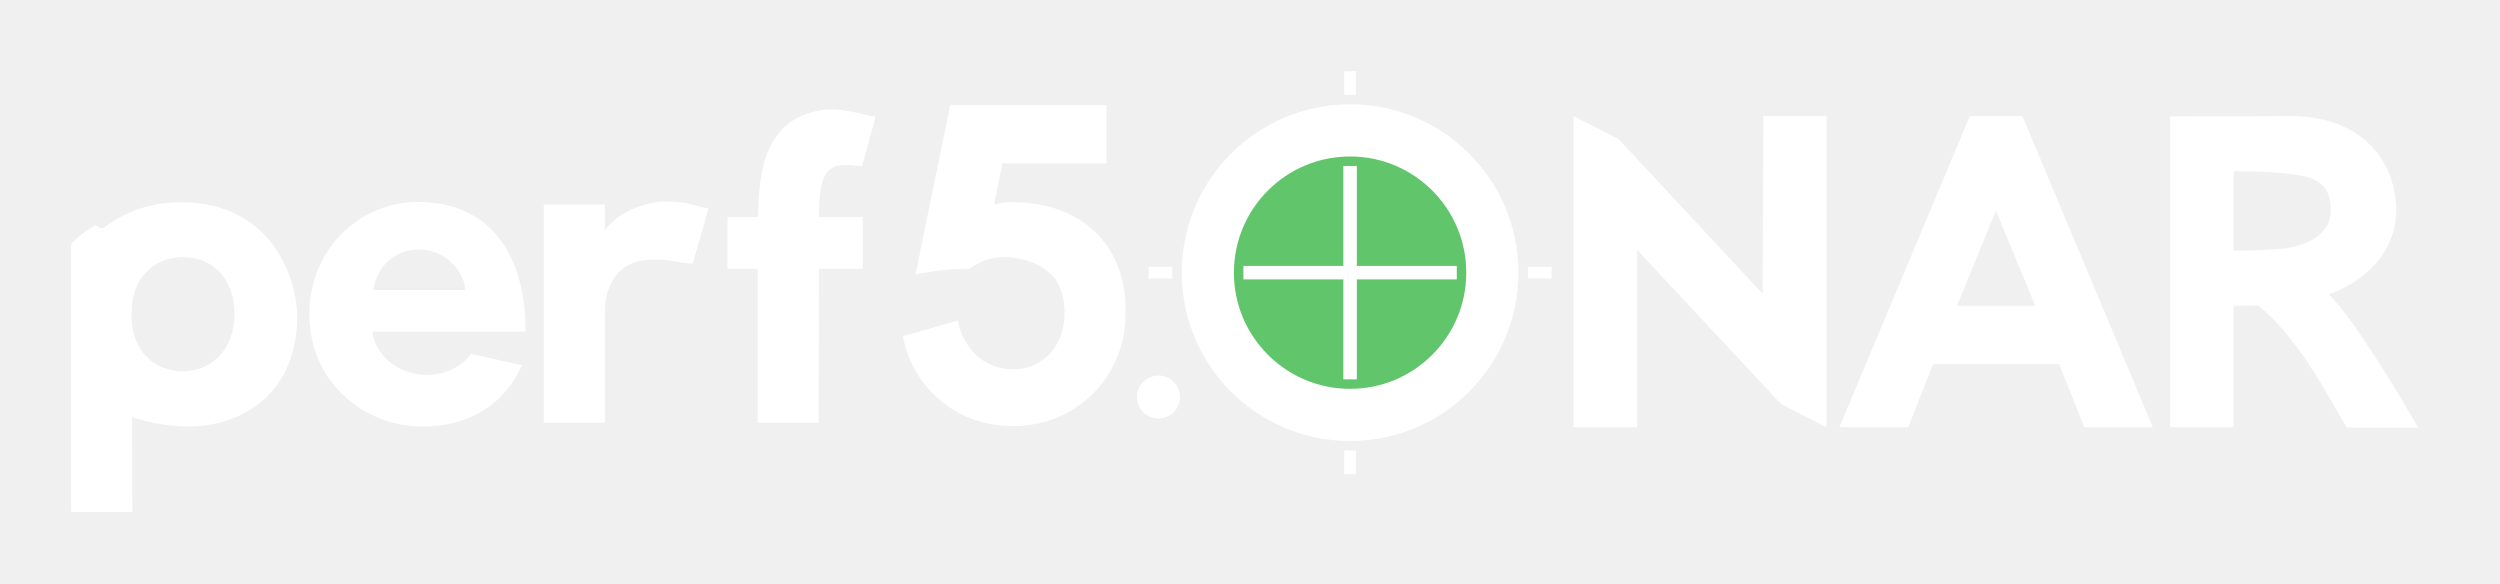
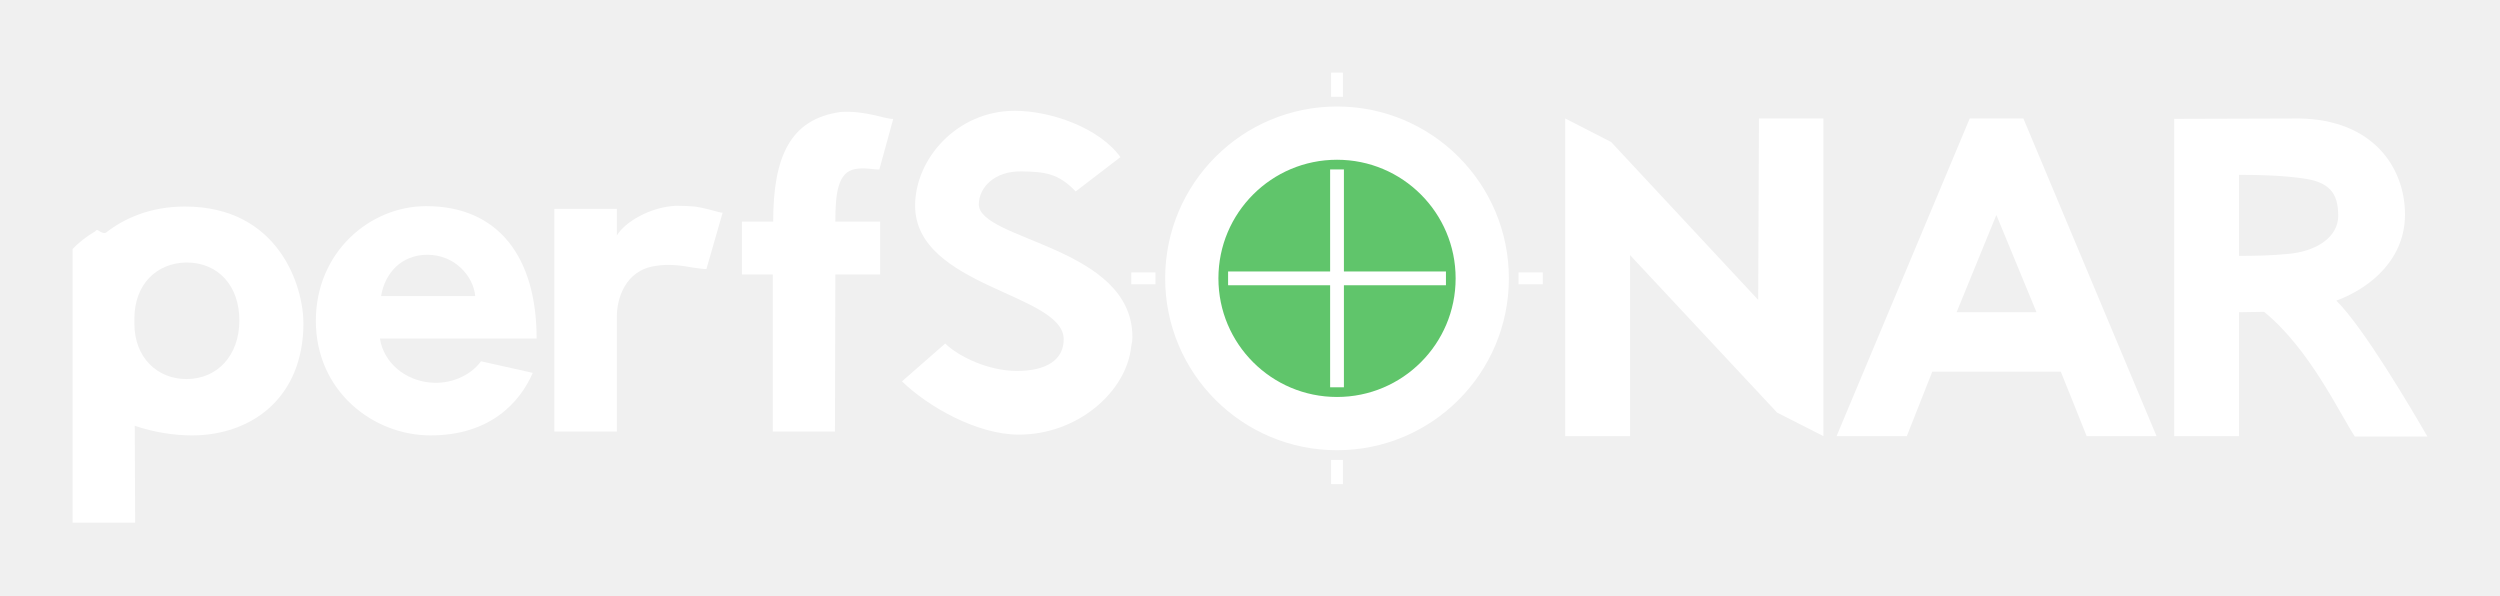
- <svg xmlns="http://www.w3.org/2000/svg" width="527.213mm" height="122.959mm" viewBox="0 0 527.213 122.959" version="1.1" id="svg8">
+ <svg xmlns="http://www.w3.org/2000/svg" width="516.411mm" height="122.959mm" viewBox="0 0 516.411 122.959" version="1.1" id="svg8">
  <defs id="defs2" />
-   <g id="layer4" style="display:inline" transform="translate(14.6448)">
+   <g id="layer4" style="display:inline" transform="translate(6.112114,-3.8251595e-6)">
    <circle transform="translate(187.5687,-139.5)" style="display:inline;opacity:1;fill:#31b63f;fill-opacity:0.75;fill-rule:nonzero;stroke:none;stroke-width:6;stroke-linecap:square;stroke-linejoin:miter;stroke-miterlimit:4;stroke-dasharray:none;stroke-dashoffset:0;stroke-opacity:1" id="path3715-3" cy="197.014" cx="82.479" r="30" />
  </g>
-   <g id="layer1" transform="translate(202.2135,-139.5)" style="display:inline">
+   <g id="layer1" transform="translate(193.6808,-139.5)" style="display:inline">
    <circle style="opacity:1;fill:none;fill-opacity:1;fill-rule:nonzero;stroke:#ffffff;stroke-width:11;stroke-linecap:square;stroke-linejoin:miter;stroke-miterlimit:4;stroke-dasharray:none;stroke-dashoffset:0;stroke-opacity:1" id="path3715" cy="197" cx="82.5" r="30" />
-     <path style="fill:none;fill-rule:evenodd;stroke:#ffffff;stroke-width:2.846;stroke-linecap:butt;stroke-linejoin:miter;stroke-miterlimit:4;stroke-dasharray:none;stroke-opacity:1" d="m 105,197 h -45" id="path4522" />
-     <path style="fill:none;fill-rule:evenodd;stroke:#ffffff;stroke-width:2.846;stroke-linecap:butt;stroke-linejoin:miter;stroke-miterlimit:4;stroke-dasharray:none;stroke-opacity:1" d="m 82.5,219.5 v -45" id="path4522-6" />
-     <path style="fill:none;fill-rule:evenodd;stroke:#ffffff;stroke-width:2.45;stroke-linecap:butt;stroke-linejoin:miter;stroke-miterlimit:4;stroke-dasharray:none;stroke-opacity:1" d="m 82.5,239.5 v -5" id="path4522-6-7" />
-     <path style="fill:none;fill-rule:evenodd;stroke:#ffffff;stroke-width:2.449;stroke-linecap:butt;stroke-linejoin:miter;stroke-miterlimit:4;stroke-dasharray:none;stroke-opacity:1" d="M 82.5,159.5 V 154.5" id="path4522-6-7-3" />
-     <path style="fill:none;fill-rule:evenodd;stroke:#ffffff;stroke-width:2.449;stroke-linecap:butt;stroke-linejoin:miter;stroke-miterlimit:4;stroke-dasharray:none;stroke-opacity:1" d="m 40,197 h 5" id="path4522-6-7-3-5" />
-     <path style="fill:none;fill-rule:evenodd;stroke:#ffffff;stroke-width:2.45;stroke-linecap:butt;stroke-linejoin:miter;stroke-miterlimit:4;stroke-dasharray:none;stroke-opacity:1" d="M 120,197 H 125" id="path4522-6-7-3-5-6" />
-     <text xml:space="preserve" style="font-style:normal;font-variant:normal;font-weight:normal;font-stretch:normal;line-height:0%;font-family:sans-serif;-inkscape-font-specification:'sans-serif, Normal';text-align:start;letter-spacing:0px;word-spacing:0px;writing-mode:lr-tb;text-anchor:start;fill:#ffffff;fill-opacity:1;stroke:none;stroke-width:0.265px;stroke-linecap:butt;stroke-linejoin:miter;stroke-opacity:1" x="310" y="219.5" id="text4725">
-       <tspan id="tspan4723" x="310" y="219.5" style="font-size:70.555px;line-height:1.25;stroke-width:0.265px"> </tspan>
+     <path style="fill:none;fill-rule:evenodd;stroke:#ffffff;stroke-width:2.846;stroke-linecap:butt;stroke-linejoin:miter;stroke-miterlimit:4;stroke-dasharray:none;stroke-opacity:1" d="m 105,197 -45,0" id="path4522" />
+     <path style="fill:none;fill-rule:evenodd;stroke:#ffffff;stroke-width:2.846;stroke-linecap:butt;stroke-linejoin:miter;stroke-miterlimit:4;stroke-dasharray:none;stroke-opacity:1" d="m 82.5,219.5 0,-45" id="path4522-6" />
+     <path style="fill:none;fill-rule:evenodd;stroke:#ffffff;stroke-width:2.449;stroke-linecap:butt;stroke-linejoin:miter;stroke-miterlimit:4;stroke-dasharray:none;stroke-opacity:1" d="m 82.5,239.5 0,-5" id="path4522-6-7" />
+     <path style="fill:none;fill-rule:evenodd;stroke:#ffffff;stroke-width:2.449;stroke-linecap:butt;stroke-linejoin:miter;stroke-miterlimit:4;stroke-dasharray:none;stroke-opacity:1" d="M 82.5,159.5 82.5,154.5" id="path4522-6-7-3" />
+     <path style="fill:none;fill-rule:evenodd;stroke:#ffffff;stroke-width:2.449;stroke-linecap:butt;stroke-linejoin:miter;stroke-miterlimit:4;stroke-dasharray:none;stroke-opacity:1" d="m 40,197 5,0" id="path4522-6-7-3-5" />
+     <path style="fill:none;fill-rule:evenodd;stroke:#ffffff;stroke-width:2.449;stroke-linecap:butt;stroke-linejoin:miter;stroke-miterlimit:4;stroke-dasharray:none;stroke-opacity:1" d="M 120,197 125,197" id="path4522-6-7-3-5-6" />
+     <text xml:space="preserve" style="font-style:normal;font-variant:normal;font-weight:normal;font-stretch:normal;font-size:70.556px;line-height:125%;font-family:sans-serif;-inkscape-font-specification:'sans-serif, Normal';text-align:start;letter-spacing:0px;word-spacing:0px;writing-mode:lr-tb;text-anchor:start;fill:#ffffff;fill-opacity:1;stroke:none;stroke-width:0.265px;stroke-linecap:butt;stroke-linejoin:miter;stroke-opacity:1" x="310" y="219.5" id="text4725">
+       <tspan id="tspan4723" x="310" y="219.5" style="stroke-width:0.265px" />
    </text>
  </g>
-   <g id="layer3" style="display:inline" transform="translate(14.49319)">
-     <g aria-label="perf5" id="text4651-0" style="font-style:normal;font-variant:normal;font-weight:normal;font-stretch:normal;line-height:0%;font-family:'Rabbid Highway Sign II';-inkscape-font-specification:'Rabbid Highway Sign II, Normal';text-align:end;letter-spacing:0px;word-spacing:0px;writing-mode:lr-tb;text-anchor:end;display:inline;fill:#ffffff;fill-opacity:1;stroke:none;stroke-width:0.265px;stroke-linecap:butt;stroke-linejoin:miter;stroke-opacity:1">
-       <path d="m 13.263,66.819 v -0.957 c 0,-7.176 4.624,-11.561 10.763,-11.64 6.538,0 10.923,4.784 10.923,11.959 0,7.335 -4.624,12.119 -10.923,12.119 -5.98,0 -10.763,-4.385 -10.763,-11.481 z M 23.708,42.661 c -7.176,0 -12.597,2.472 -16.344,5.422 C 6.247,48.401 5.689,46.966 5.211,47.763 3.297,48.88 1.703,50.155 0.507,51.431 v 56.528 H 13.423 l -0.08,-20.012 c 3.907,1.355 8.212,1.993 11.8,1.993 12.278,0 23.042,-7.734 23.042,-23.201 0,-7.495 -5.023,-24.078 -24.477,-24.078 z" style="font-style:normal;font-variant:normal;font-weight:normal;font-stretch:normal;font-size:79.729px;line-height:125%;font-family:'Rabbid Highway Sign II';-inkscape-font-specification:'Rabbid Highway Sign II, Normal';text-align:end;writing-mode:lr-tb;text-anchor:end" id="path991" />
-       <path d="m 64.222,61.158 c 0.797,-4.784 4.226,-8.531 9.567,-8.531 5.661,0 9.488,4.385 9.886,8.531 z m 20.65,13.474 c -2.312,3.109 -6.458,4.784 -10.524,4.385 -5.182,-0.478 -9.567,-4.066 -10.365,-9.089 h 32.37 c 0,-16.903 -7.973,-27.347 -22.802,-27.347 -11.72,0 -22.802,9.567 -22.802,23.679 0,14.59 11.88,23.679 23.679,23.679 12.358,0 18.497,-6.857 21.128,-12.916 z" style="font-style:normal;font-variant:normal;font-weight:normal;font-stretch:normal;font-size:79.729px;line-height:125%;font-family:'Rabbid Highway Sign II';-inkscape-font-specification:'Rabbid Highway Sign II, Normal';text-align:end;writing-mode:lr-tb;text-anchor:end" id="path993" />
-       <path d="m 113.085,43.139 h -12.916 v 46.004 h 12.916 V 65.304 c 0,-3.508 1.674,-9.488 7.973,-10.365 2.87,-0.478 5.422,-0.08 7.654,0.319 1.116,0.159 2.073,0.319 2.87,0.319 l 3.349,-11.64 c -0.797,0 -2.711,-0.797 -5.74,-1.276 -1.116,-0.08 -2.392,-0.159 -3.827,-0.159 -5.422,0.239 -10.604,3.349 -12.278,6.139 z" style="font-style:normal;font-variant:normal;font-weight:normal;font-stretch:normal;font-size:79.729px;line-height:125%;font-family:'Rabbid Highway Sign II';-inkscape-font-specification:'Rabbid Highway Sign II, Normal';text-align:end;writing-mode:lr-tb;text-anchor:end" id="path995" />
-       <path d="m 145.379,45.77 h -6.458 v 10.923 h 6.378 v 32.45 h 12.836 l 0.08,-32.45 h 9.249 V 45.77 h -9.249 c 0,-5.9 0.558,-10.205 4.066,-10.843 1.993,-0.399 3.986,0.159 5.023,0.08 l 2.87,-10.444 c -1.674,0.08 -5.581,-1.754 -10.843,-1.435 -10.444,1.435 -13.953,9.249 -13.953,22.643 z" style="font-style:normal;font-variant:normal;font-weight:normal;font-stretch:normal;font-size:79.729px;line-height:125%;font-family:'Rabbid Highway Sign II';-inkscape-font-specification:'Rabbid Highway Sign II, Normal';text-align:end;writing-mode:lr-tb;text-anchor:end" id="path997" />
-       <path d="m 199.137,77.901 c -6.617,0 -10.763,-5.182 -11.64,-10.285 l -11.561,3.269 c 1.674,9.807 10.365,18.975 23.201,18.975 12.836,0 22.802,-9.567 23.679,-21.925 0.08,-1.595 0.08,-3.109 0,-4.624 -0.957,-13.235 -10.684,-20.251 -22.563,-20.65 -1.595,-0.08 -3.508,-0.08 -5.103,0.558 l 1.754,-8.77 h 21.925 v -12.278 h -32.928 l -7.335,35.719 c 2.791,-0.558 6.538,-1.196 11.401,-1.196 1.754,-1.196 3.907,-2.631 8.451,-2.472 7.335,0.877 11.322,4.385 11.561,10.923 0.399,7.255 -4.066,12.677 -10.843,12.757 z" style="font-style:normal;font-variant:normal;font-weight:normal;font-stretch:normal;font-size:79.729px;line-height:125%;font-family:'Rabbid Highway Sign II';-inkscape-font-specification:'Rabbid Highway Sign II, Normal';text-align:end;writing-mode:lr-tb;text-anchor:end" id="path999" />
+   <g id="layer3" style="display:inline" transform="translate(5.960504,-2.8251596e-6)">
+     <g transform="translate(187.7203,-139.5)" style="font-style:normal;font-variant:normal;font-weight:normal;font-stretch:normal;font-size:79.729px;line-height:125%;font-family:'Rabbid Highway Sign II';-inkscape-font-specification:'Rabbid Highway Sign II, Normal';text-align:end;letter-spacing:0px;word-spacing:0px;writing-mode:lr-tb;text-anchor:end;display:inline;fill:#ffffff;fill-opacity:1;stroke:none;stroke-width:0.265px;stroke-linecap:butt;stroke-linejoin:miter;stroke-opacity:1" id="text4651-0">
+       <path d="m -165.924,206.319 0,-0.957 c 0,-7.176 4.624,-11.561 10.763,-11.64 6.538,0 10.923,4.784 10.923,11.959 0,7.335 -4.624,12.119 -10.923,12.119 -5.98,0 -10.763,-4.385 -10.763,-11.481 z m 10.444,-24.158 c -7.176,0 -12.597,2.472 -16.344,5.422 -1.116,0.319 -1.674,-1.116 -2.153,-0.319 -1.913,1.116 -3.508,2.392 -4.704,3.668 l 0,56.528 12.916,0 -0.08,-20.012 c 3.907,1.355 8.212,1.993 11.8,1.993 12.278,0 23.042,-7.734 23.042,-23.201 0,-7.495 -5.023,-24.078 -24.477,-24.078 z" style="font-style:normal;font-variant:normal;font-weight:normal;font-stretch:normal;font-size:79.729px;line-height:125%;font-family:'Rabbid Highway Sign II';-inkscape-font-specification:'Rabbid Highway Sign II, Normal';text-align:end;writing-mode:lr-tb;text-anchor:end" id="path3446" />
+       <path d="m -114.965,200.658 c 0.797,-4.784 4.226,-8.531 9.567,-8.531 5.661,0 9.488,4.385 9.886,8.531 l -19.454,0 z m 20.65,13.474 c -2.312,3.109 -6.458,4.784 -10.524,4.385 -5.182,-0.478 -9.567,-4.066 -10.365,-9.089 l 32.37,0 c 0,-16.903 -7.973,-27.347 -22.802,-27.347 -11.72,0 -22.802,9.567 -22.802,23.679 0,14.59 11.88,23.679 23.679,23.679 12.358,0 18.497,-6.857 21.128,-12.916 l -10.684,-2.392 z" style="font-style:normal;font-variant:normal;font-weight:normal;font-stretch:normal;font-size:79.729px;line-height:125%;font-family:'Rabbid Highway Sign II';-inkscape-font-specification:'Rabbid Highway Sign II, Normal';text-align:end;writing-mode:lr-tb;text-anchor:end" id="path3448" />
+       <path d="m -66.259,182.639 -12.916,0 0,46.004 12.916,0 0,-23.839 c 0,-3.508 1.674,-9.488 7.973,-10.365 2.87,-0.478 5.422,-0.08 7.654,0.319 1.116,0.159 2.073,0.319 2.87,0.319 l 3.349,-11.64 c -0.797,0 -2.711,-0.797 -5.74,-1.276 -1.116,-0.08 -2.392,-0.159 -3.827,-0.159 -5.422,0.239 -10.604,3.349 -12.278,6.139 l 0,-5.501 z" style="font-style:normal;font-variant:normal;font-weight:normal;font-stretch:normal;font-size:79.729px;line-height:125%;font-family:'Rabbid Highway Sign II';-inkscape-font-specification:'Rabbid Highway Sign II, Normal';text-align:end;writing-mode:lr-tb;text-anchor:end" id="path3450" />
+       <path d="m -33.965,185.27 -6.458,0 0,10.923 6.378,0 0,32.45 12.836,0 0.08,-32.45 9.249,0 0,-10.923 -9.249,0 c 0,-5.9 0.558,-10.205 4.066,-10.843 1.993,-0.399 3.986,0.159 5.023,0.08 l 2.87,-10.444 c -1.674,0.08 -5.581,-1.754 -10.843,-1.435 -10.444,1.435 -13.953,9.249 -13.953,22.643 z" style="font-style:normal;font-variant:normal;font-weight:normal;font-stretch:normal;font-size:79.729px;line-height:125%;font-family:'Rabbid Highway Sign II';-inkscape-font-specification:'Rabbid Highway Sign II, Normal';text-align:end;writing-mode:lr-tb;text-anchor:end" id="path3452" />
+       <path d="m 28.513,179.051 9.249,-7.096 c -4.385,-6.059 -14.351,-9.567 -21.846,-9.567 -11.88,0 -20.57,9.886 -20.57,19.613 0.08,16.823 30.696,18.098 30.696,27.586 0,4.305 -3.668,6.538 -9.647,6.538 -5.9,0 -12.039,-2.95 -14.83,-5.661 l -8.93,7.813 c 5.342,5.182 15.467,11.003 24.158,11.003 12.119,0 22.244,-8.85 23.201,-18.258 0.159,-0.638 0.239,-1.276 0.239,-1.913 0,-18.736 -31.732,-19.932 -31.732,-27.427 0.08,-3.588 3.349,-6.857 8.77,-6.777 4.704,0.08 7.654,0.319 11.242,4.146 z" style="font-style:normal;font-variant:normal;font-weight:normal;font-stretch:normal;font-size:79.729px;line-height:125%;font-family:'Rabbid Highway Sign II';-inkscape-font-specification:'Rabbid Highway Sign II, Normal';text-align:end;writing-mode:lr-tb;text-anchor:end" id="path3454" />
    </g>
-     <g aria-label="NAR" id="text4651" style="font-style:normal;font-variant:normal;font-weight:normal;font-stretch:normal;line-height:0%;font-family:sans-serif;-inkscape-font-specification:'sans-serif, Normal';text-align:start;letter-spacing:0px;word-spacing:0px;writing-mode:lr-tb;text-anchor:start;display:inline;fill:#ffffff;fill-opacity:1;stroke:none;stroke-width:0.265px;stroke-linecap:butt;stroke-linejoin:miter;stroke-opacity:1">
-       <path d="m 317.356,90.089 h 13.394 V 52.697 l 30.376,32.529 9.567,4.863 V 24.473 h -13.315 l -0.159,37.472 -30.376,-32.609 -9.488,-4.863 z" style="font-style:normal;font-variant:normal;font-weight:normal;font-stretch:normal;font-size:79.728px;line-height:1.25;font-family:'Rabbid Highway Sign II';-inkscape-font-specification:'Rabbid Highway Sign II, Normal';text-align:start;writing-mode:lr-tb;text-anchor:start;stroke-width:0.265px" id="path1002" />
-       <path d="M 411.997,24.473 H 400.915 L 373.409,90.089 h 14.51 l 5.262,-13.315 h 26.549 l 5.342,13.315 h 14.431 z m 2.711,40.023 h -16.504 l 8.212,-20.091 z" style="font-style:normal;font-variant:normal;font-weight:normal;font-stretch:normal;font-size:79.728px;line-height:1.25;font-family:'Rabbid Highway Sign II';-inkscape-font-specification:'Rabbid Highway Sign II, Normal';text-align:start;writing-mode:lr-tb;text-anchor:start;stroke-width:0.265px" id="path1004" />
-       <path d="M 443.149,24.553 V 90.089 h 13.394 V 64.496 c 1.515,0 3.349,-0.08 5.182,-0.08 9.408,7.654 15.627,21.048 18.736,25.752 h 14.989 C 492.421,84.907 482.216,67.526 476.635,62.105 c 7.494,-2.79 14.192,-8.85 14.192,-17.779 0,-9.727 -6.617,-19.613 -21.845,-19.852 z m 13.394,28.303 V 36.113 c 4.624,0 9.089,0.159 13.075,0.718 5.501,0.718 7.415,2.95 7.415,7.734 0,4.544 -4.704,7.415 -10.444,7.893 -3.269,0.319 -6.697,0.399 -10.046,0.399 z" style="font-style:normal;font-variant:normal;font-weight:normal;font-stretch:normal;font-size:79.728px;line-height:1.25;font-family:'Rabbid Highway Sign II';-inkscape-font-specification:'Rabbid Highway Sign II, Normal';text-align:start;writing-mode:lr-tb;text-anchor:start;stroke-width:0.265px" id="path1006" />
+     <g style="font-style:normal;font-variant:normal;font-weight:normal;font-stretch:normal;font-size:88.9px;line-height:125%;font-family:sans-serif;-inkscape-font-specification:'sans-serif, Normal';text-align:start;letter-spacing:0px;word-spacing:0px;writing-mode:lr-tb;text-anchor:start;display:inline;fill:#ffffff;fill-opacity:1;stroke:none;stroke-width:0.265px;stroke-linecap:butt;stroke-linejoin:miter;stroke-opacity:1" id="text4651">
+       <path d="m 317.356,90.089 13.394,0 0,-37.392 30.376,32.529 9.567,4.863 0,-65.616 -13.315,0 -0.159,37.472 -30.376,-32.609 -9.488,-4.863 0,65.616 z" style="font-style:normal;font-variant:normal;font-weight:normal;font-stretch:normal;font-size:79.728px;font-family:'Rabbid Highway Sign II';-inkscape-font-specification:'Rabbid Highway Sign II, Normal';text-align:start;writing-mode:lr-tb;text-anchor:start;stroke-width:0.265px" id="path3439" />
+       <path d="m 411.997,24.473 -11.082,0 -27.506,65.616 14.51,0 5.262,-13.315 26.549,0 5.342,13.315 14.431,0 -27.506,-65.616 z m 2.711,40.023 -16.504,0 8.212,-20.091 8.292,20.091 z" style="font-style:normal;font-variant:normal;font-weight:normal;font-stretch:normal;font-size:79.728px;font-family:'Rabbid Highway Sign II';-inkscape-font-specification:'Rabbid Highway Sign II, Normal';text-align:start;writing-mode:lr-tb;text-anchor:start;stroke-width:0.265px" id="path3441" />
+       <path d="m 443.149,24.553 0,65.536 13.394,0 0,-25.593 c 1.515,0 3.349,-0.08 5.182,-0.08 9.408,7.654 15.627,21.048 18.736,25.752 l 14.989,0 c -3.03,-5.262 -13.235,-22.643 -18.816,-28.064 7.494,-2.79 14.192,-8.85 14.192,-17.779 0,-9.727 -6.617,-19.613 -21.845,-19.852 l -25.832,0.08 z m 13.394,28.303 0,-16.743 c 4.624,0 9.089,0.159 13.075,0.718 5.501,0.718 7.415,2.95 7.415,7.734 0,4.544 -4.704,7.415 -10.444,7.893 -3.269,0.319 -6.697,0.399 -10.046,0.399 z" style="font-style:normal;font-variant:normal;font-weight:normal;font-stretch:normal;font-size:79.728px;font-family:'Rabbid Highway Sign II';-inkscape-font-specification:'Rabbid Highway Sign II, Normal';text-align:start;writing-mode:lr-tb;text-anchor:start;stroke-width:0.265px" id="path3443" />
    </g>
-     <circle style="fill:#ffffff;fill-opacity:1;fill-rule:evenodd;stroke-width:0.265" id="path166" cx="229.81" cy="83.729" r="4.526" />
  </g>
</svg>
